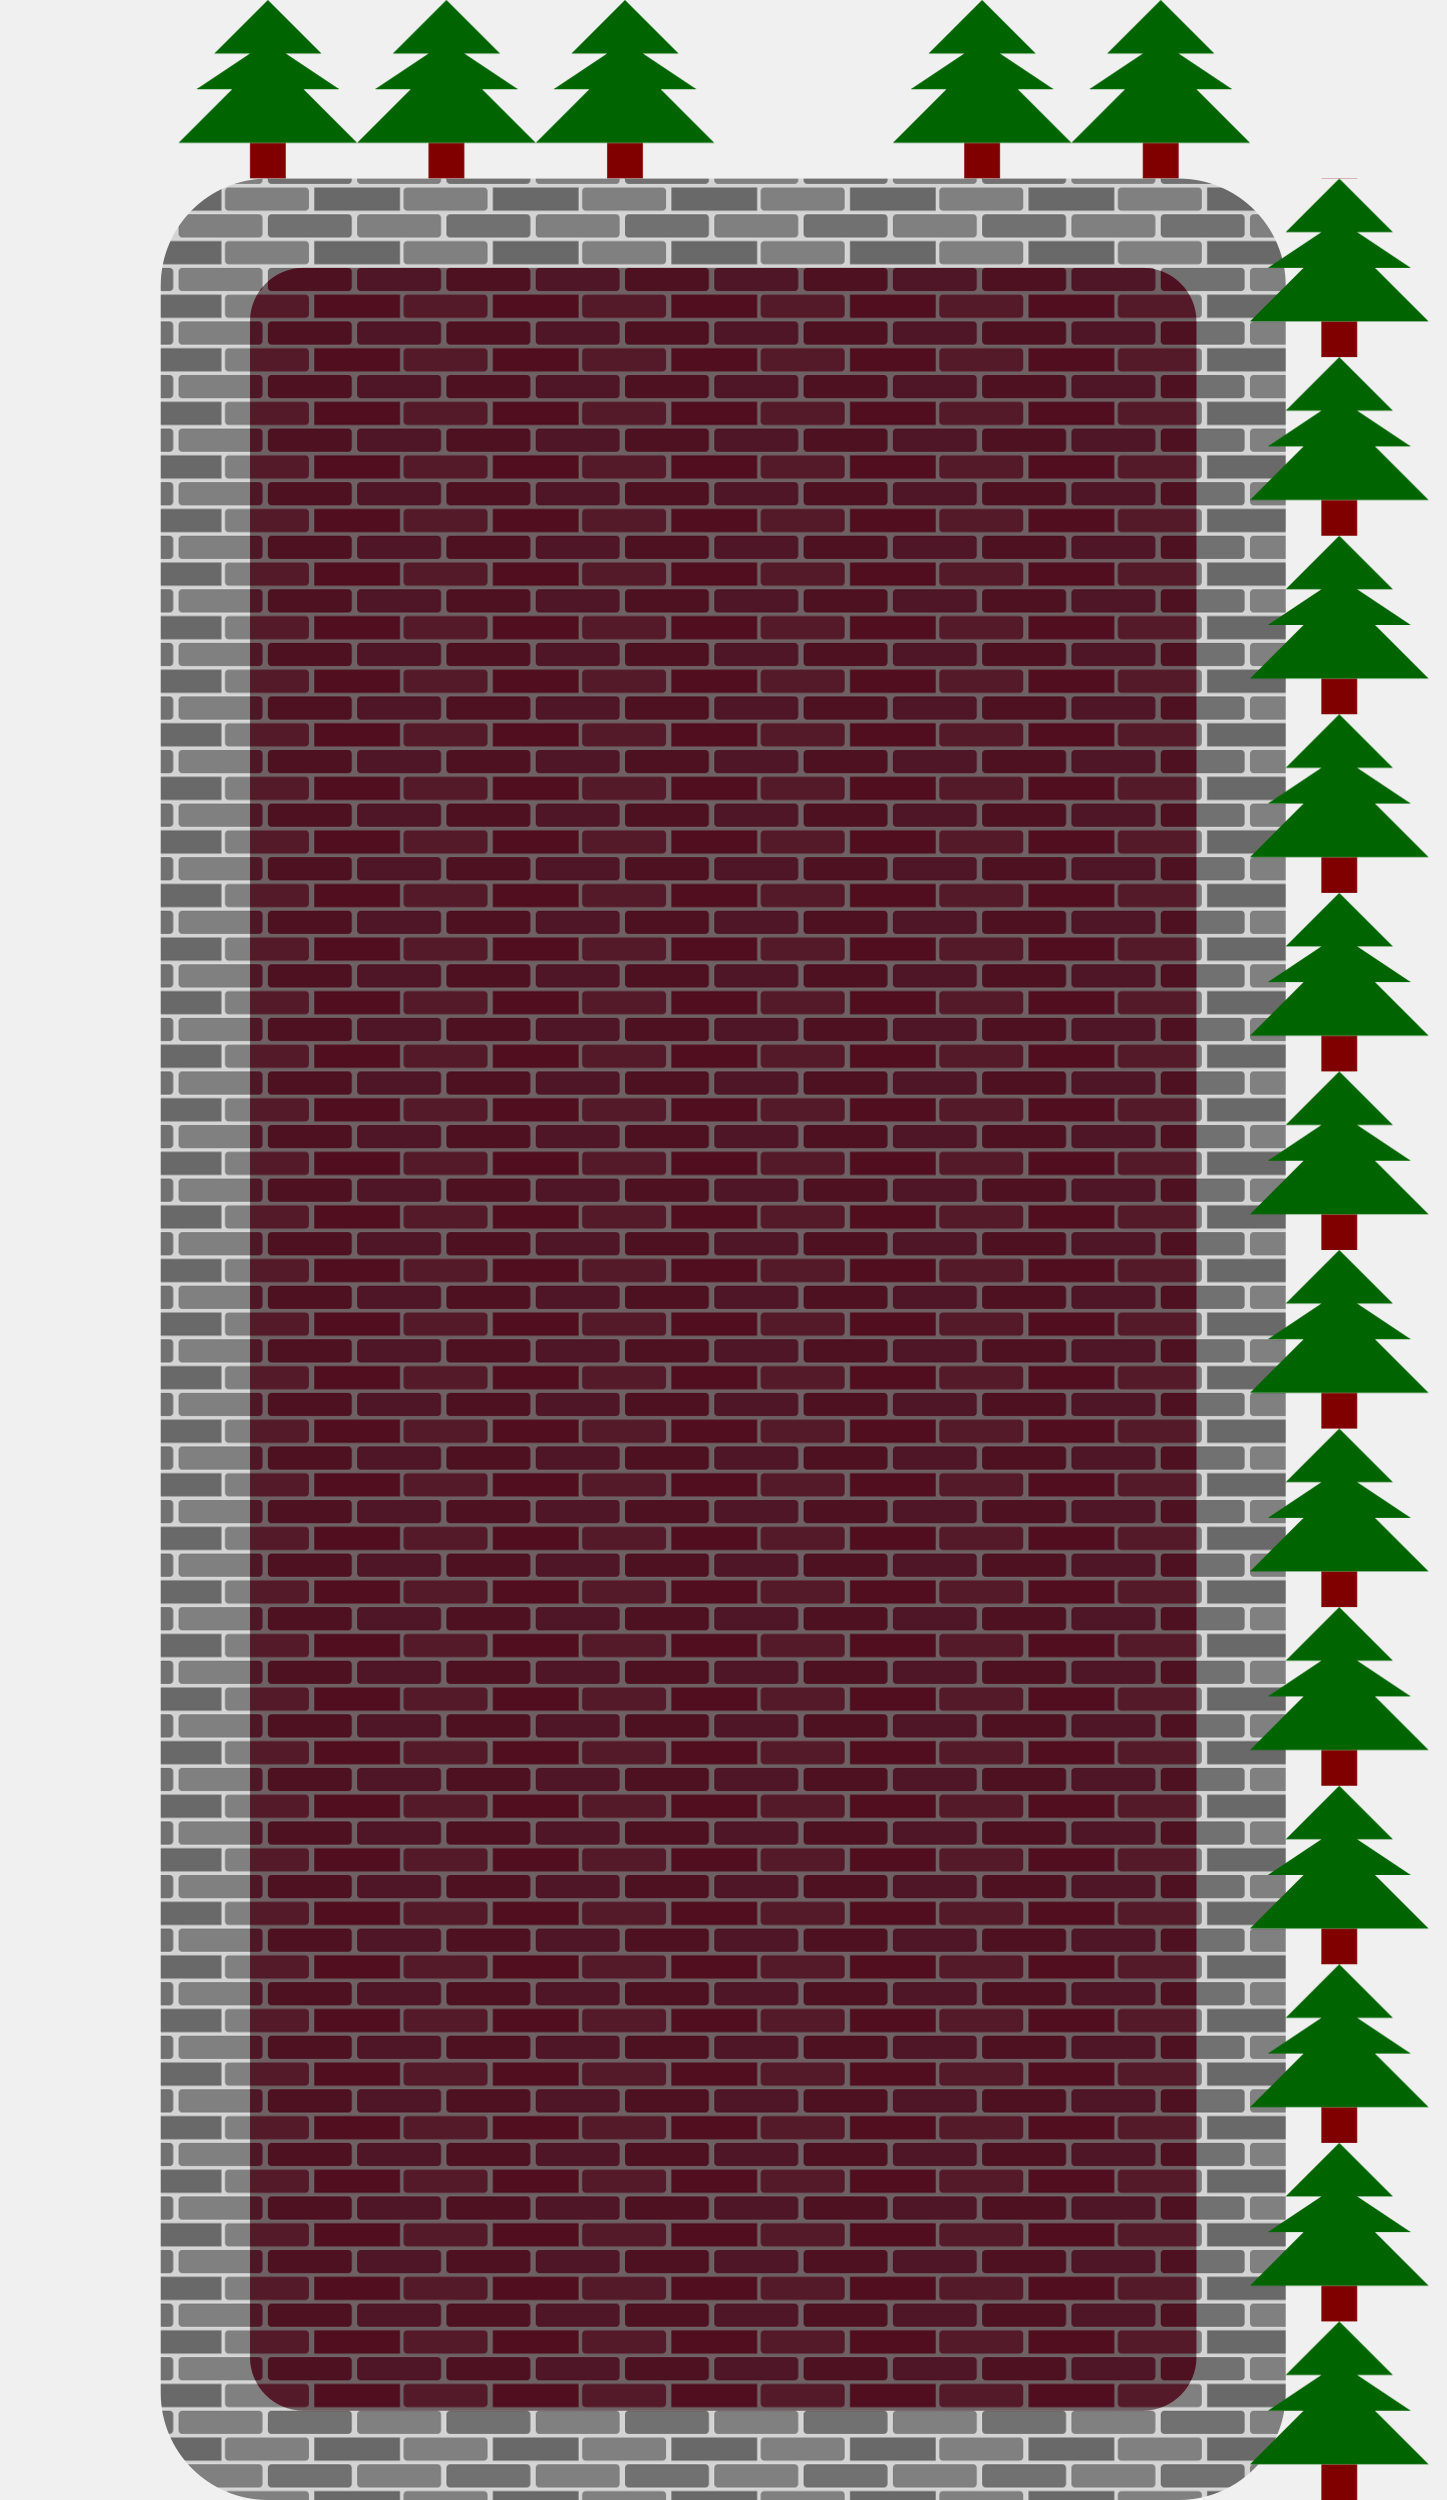
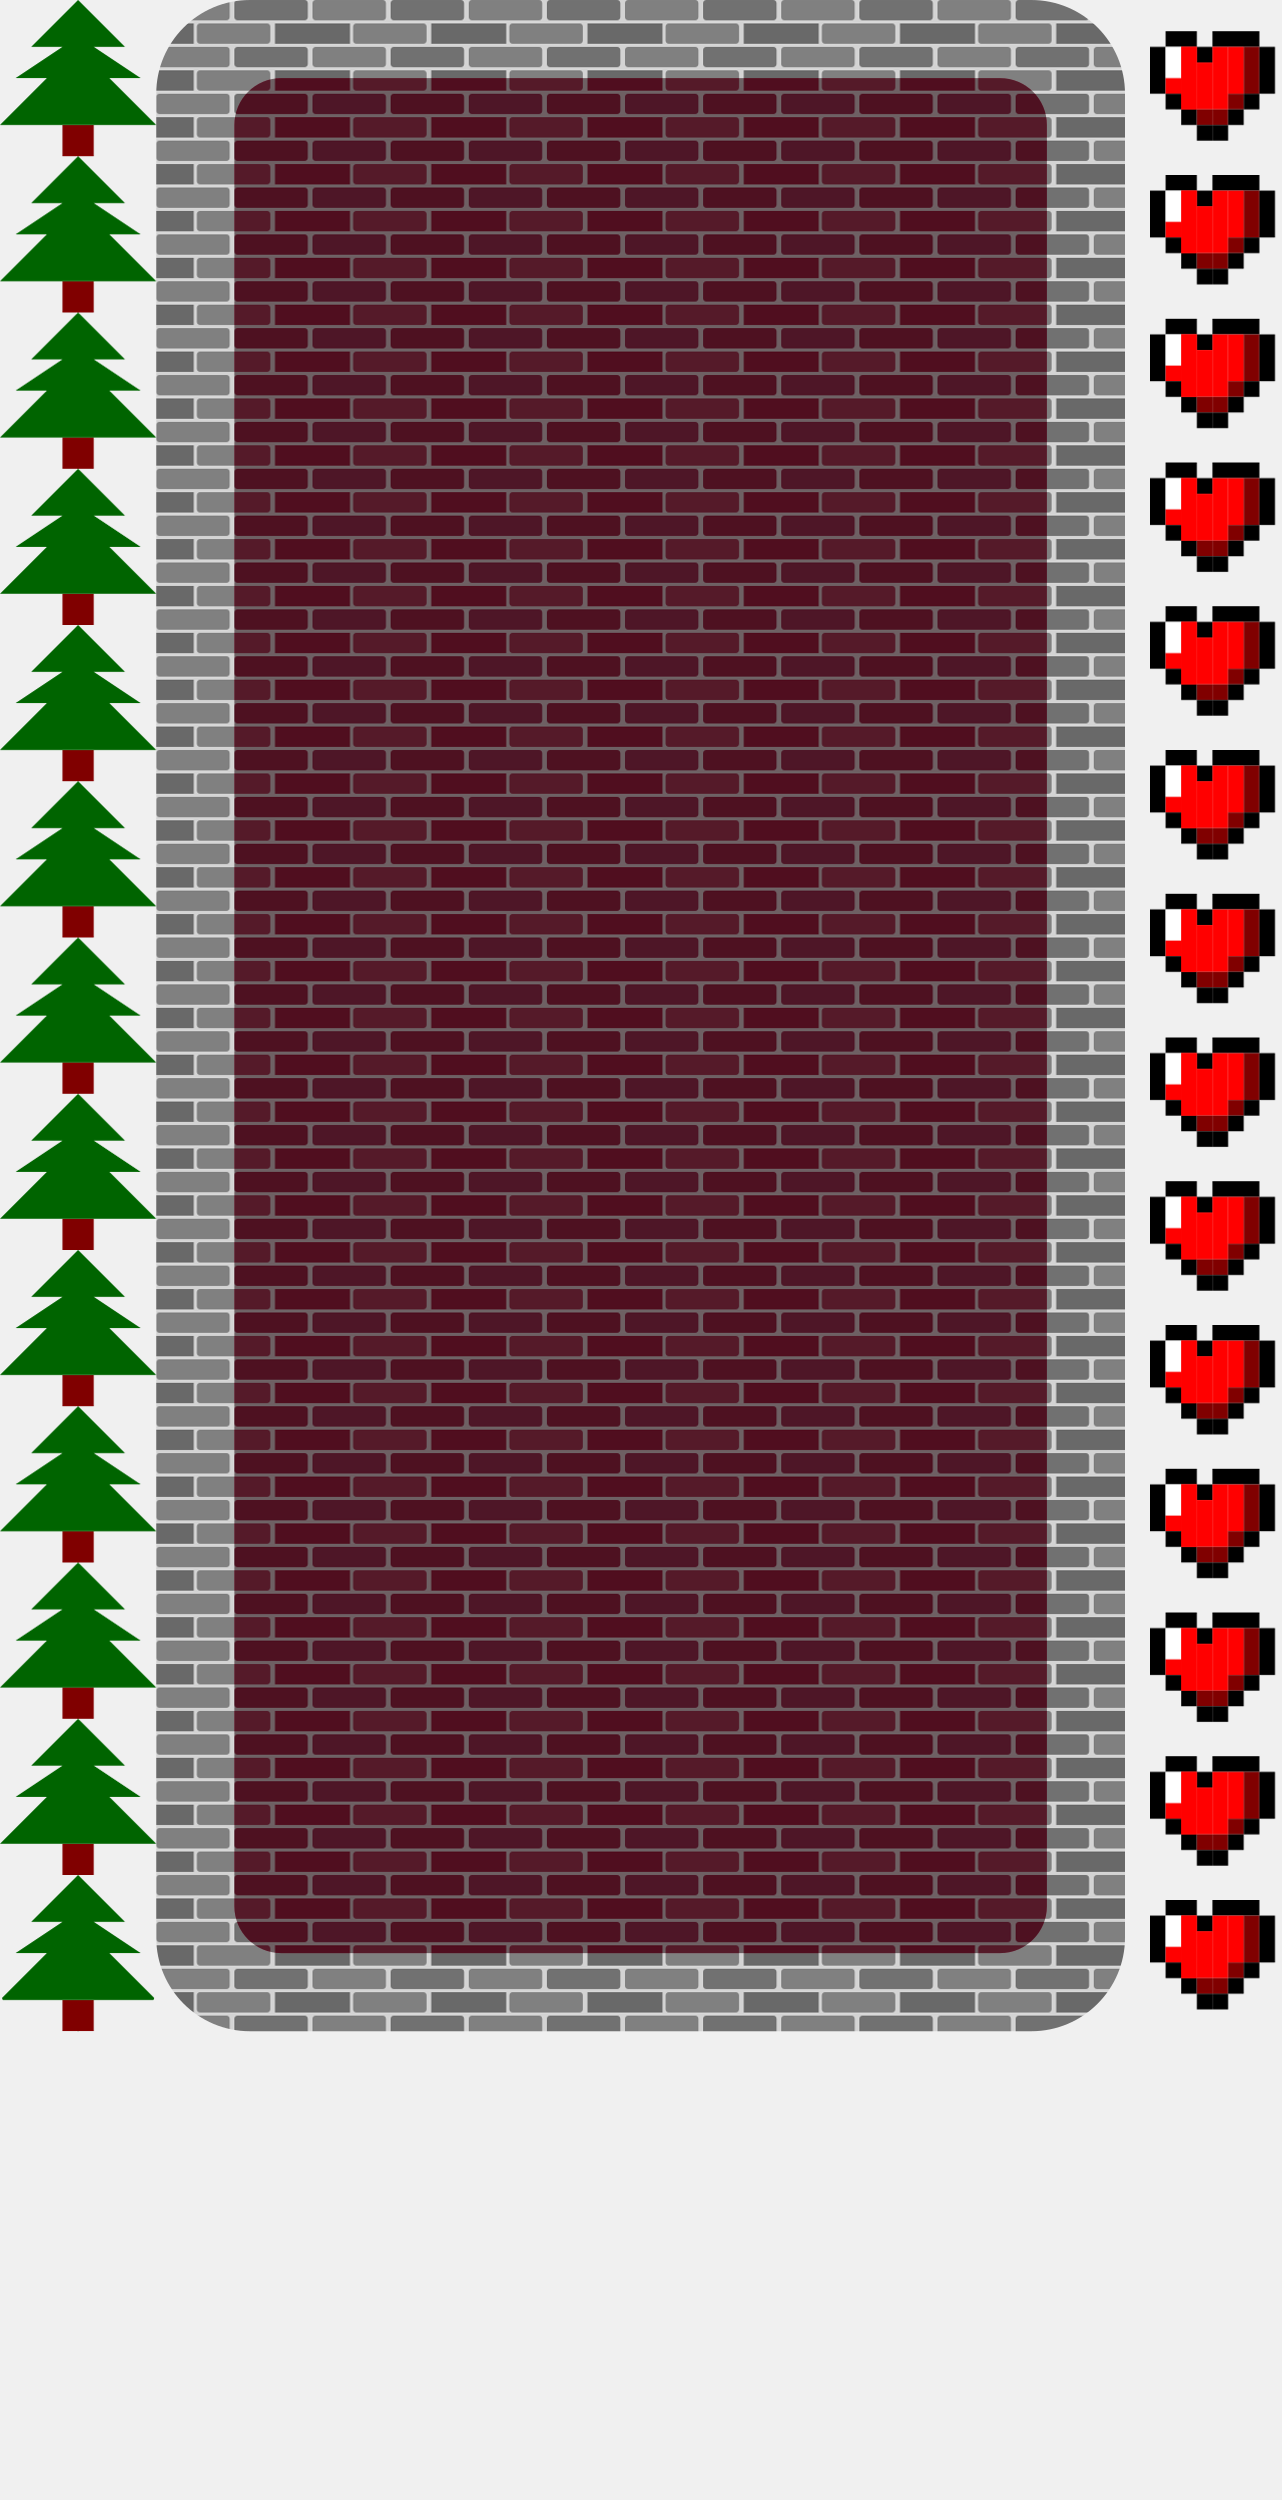
- <svg xmlns="http://www.w3.org/2000/svg" width="405" height="700" x="40" y="0" class="block6">
+ <svg xmlns="http://www.w3.org/2000/svg" width="410" height="800" x="0" y="0" viewBox="0 0 410 800" class="block6">
  <defs>
-     <pattern id="my3pattern" patternUnits="userSpaceOnUse" x="0" y="0" width="50" height="15">
+     <pattern id="greyBricks" patternUnits="userSpaceOnUse" x="0" y="0" width="50" height="15">
      <rect width="50" height="15" x="0" y="0" fill="lightgrey" />
      <rect width="23.5" height="6.5" x="0" y="0" rx="1" fill="grey" />
      <rect width="23.5" height="6.5" x="25" y="0" rx="1" fill="#717171" />
      <rect width="12" height="6.5" x="0" y="7.5" fill="dimgrey" />
      <rect width="23.5" height="6.5" x="13" y="7.5" rx="1" fill="#808080" />
      <rect width="12" height="6.5" x="38" y="7.5" fill="dimgrey" />
    </pattern>
-     <pattern id="my4pattern" patternUnits="userSpaceOnUse" x="0" y="0" width="50" height="15">
+     <pattern id="redBricks" patternUnits="userSpaceOnUse" x="0" y="0" width="50" height="15">
      <rect width="50" height="15" x="0" y="0" fill="#dcc0c7" />
      <rect width="23.5" height="6.5" x="0" y="0" rx="1" fill="#9d2c4e" />
      <rect width="23.5" height="6.5" x="25" y="0" rx="1" fill="#9c2343" />
      <rect width="12" height="6.5" x="0" y="7.5" fill="#a11d3e" />
      <rect width="23.5" height="6.5" x="13" y="7.5" rx="1" fill="#aa3553" />
      <rect width="12" height="6.5" x="38" y="7.5" fill="#a11d3e" />
    </pattern>
    <pattern id="treePattern" patternUnits="userSpaceOnUse" x="0" y="0" height="50" width="50">
      <rect width="10" height="10" x="20" y="40" fill="maroon" />
      <polygon points="25,0 40,15 30,15 45,25 35,25 50,40 0,40 15,25 5,25 20,15 10,15 " style="fill:darkgreen;" />
    </pattern>
+     <pattern id="jewels" patternUnits="userSpaceOnUse" x="0" y="10" height="46" width="46" viewBox="0 0 46 46">
+       <rect width="10" height="5" x="5" y="0" fill="black" />
+       <rect width="15" height="5" x="20" y="0" fill="black" />
+       <rect width="5" height="15" x="0" y="5" fill="black" />
+       <rect width="5" height="10" x="5" y="5" fill="white" />
+       <rect width="5" height="5" x="5" y="15" fill="red" />
+       <rect width="5" height="5" x="5" y="20" fill="black" />
+       <rect width="5" height="20" x="10" y="5" fill="red" />
+       <rect width="5" height="5" x="10" y="25" fill="black" />
+       <rect width="5" height="5" x="15" y="5" fill="black" />
+       <rect width="5" height="20" x="10" y="5" fill="red" />
+       <rect width="5" height="15" x="15" y="10" fill="red" />
+       <rect width="5" height="5" x="15" y="25" fill="maroon" />
+       <rect width="5" height="5" x="15" y="30" fill="black" />
+       <rect width="5" height="20" x="20" y="5" fill="red" />
+       <rect width="5" height="5" x="20" y="25" fill="maroon" />
+       <rect width="5" height="5" x="20" y="30" fill="black" />
+       <rect width="5" height="15" x="25" y="5" fill="red" />
+       <rect width="5" height="5" x="25" y="20" fill="maroon" />
+       <rect width="5" height="5" x="25" y="25" fill="black" />
+       <rect width="5" height="15" x="30" y="5" fill="maroon" />
+       <rect width="5" height="5" x="30" y="20" fill="black" />
+       <rect width="5" height="15" x="35" y="5" fill="black" />
+     </pattern>
  </defs>
-   <rect width="315" height="650" x="45" y="50" rx="30" fill="url(#my3pattern)" />
-   <rect width="265" height="600" x="70" y="75" rx="15" fill="url(#my4pattern)" />
-   <rect width="265" height="600" x="70" y="75" rx="15" fill="black" opacity=".5" />
-   <rect width="50" height="650" x="350" y="50" fill="url(#treePattern)" />
-   <rect width="150" height="50" x="50" y="0" fill="url(#treePattern)" />
-   <rect width="100" height="50" x="250" y="0" fill="url(#treePattern)" />
+   <rect width="310" height="650" x="50" y="0" rx="30" fill="url(#greyBricks)" />
+   <rect width="260" height="600" x="75" y="25" rx="15" fill="url(#redBricks)" />
+   <rect width="260" height="600" x="75" y="25" rx="15" fill="black" opacity=".5" />
+   <rect width="50" height="650" x="0" y="0" rx="15" fill="url(#treePattern)" />
+   <rect width="50" height="645" x="365" y="0" fill="url(#jewels)" />
</svg>
